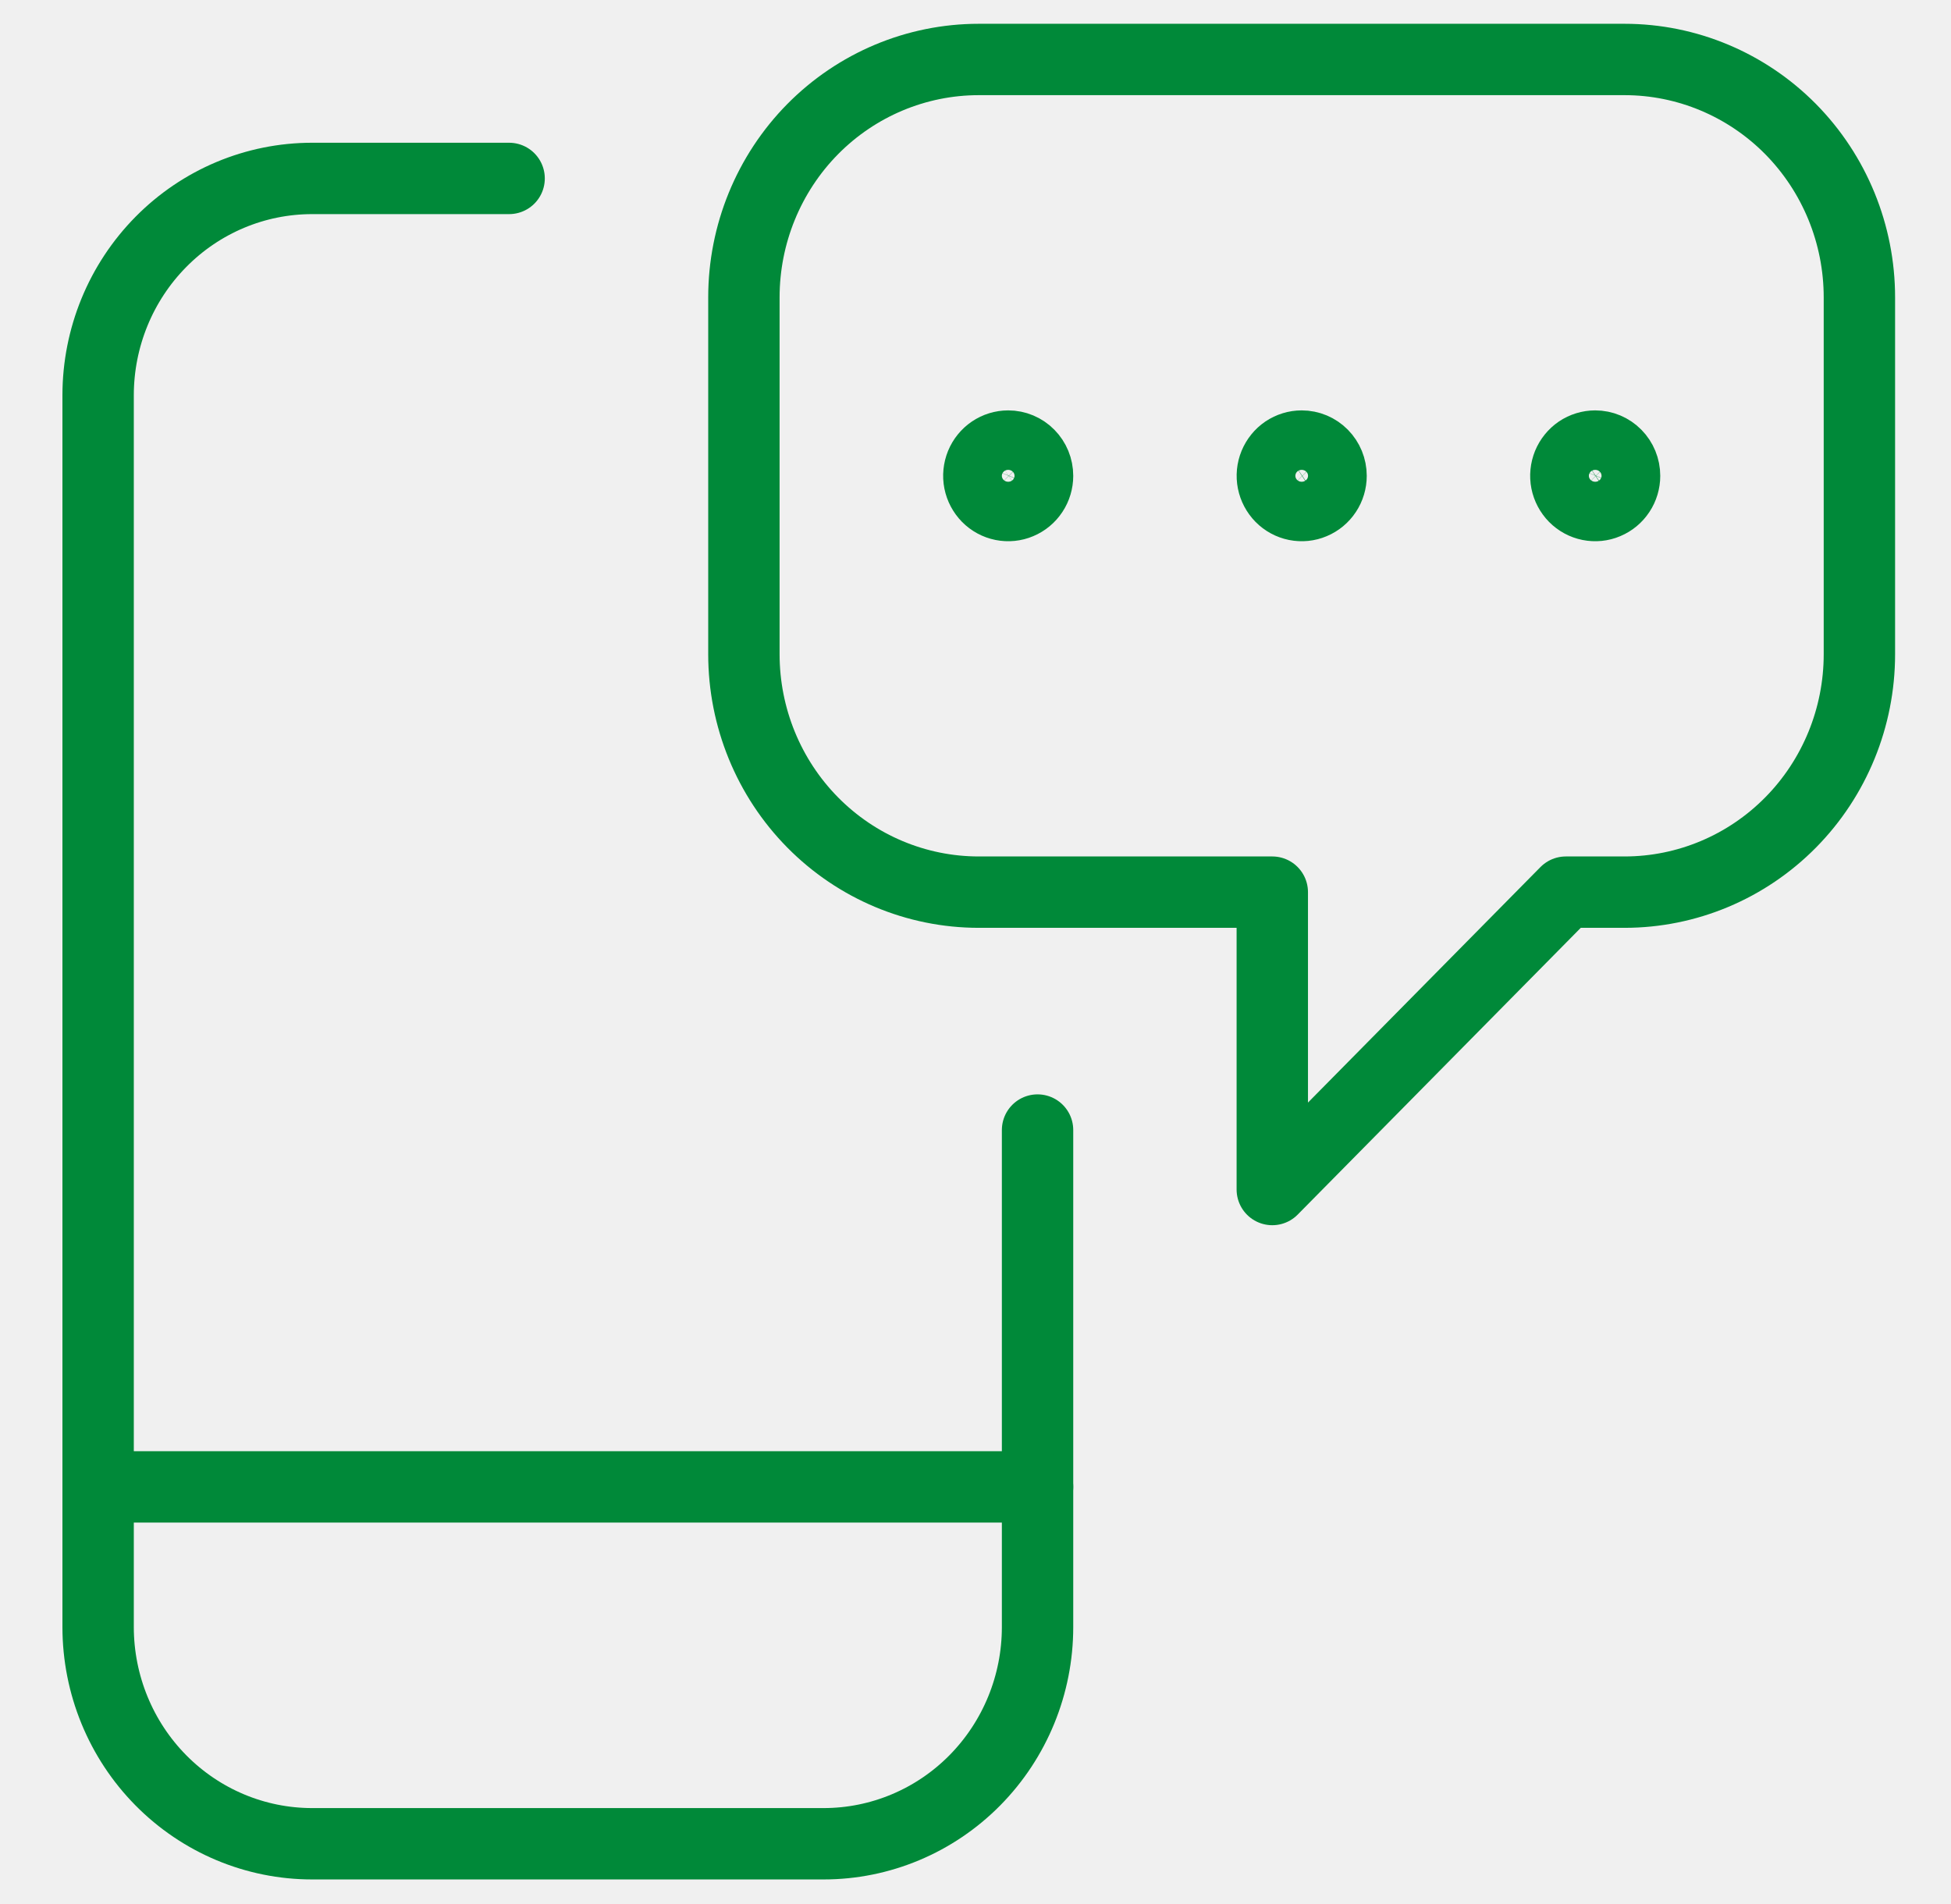
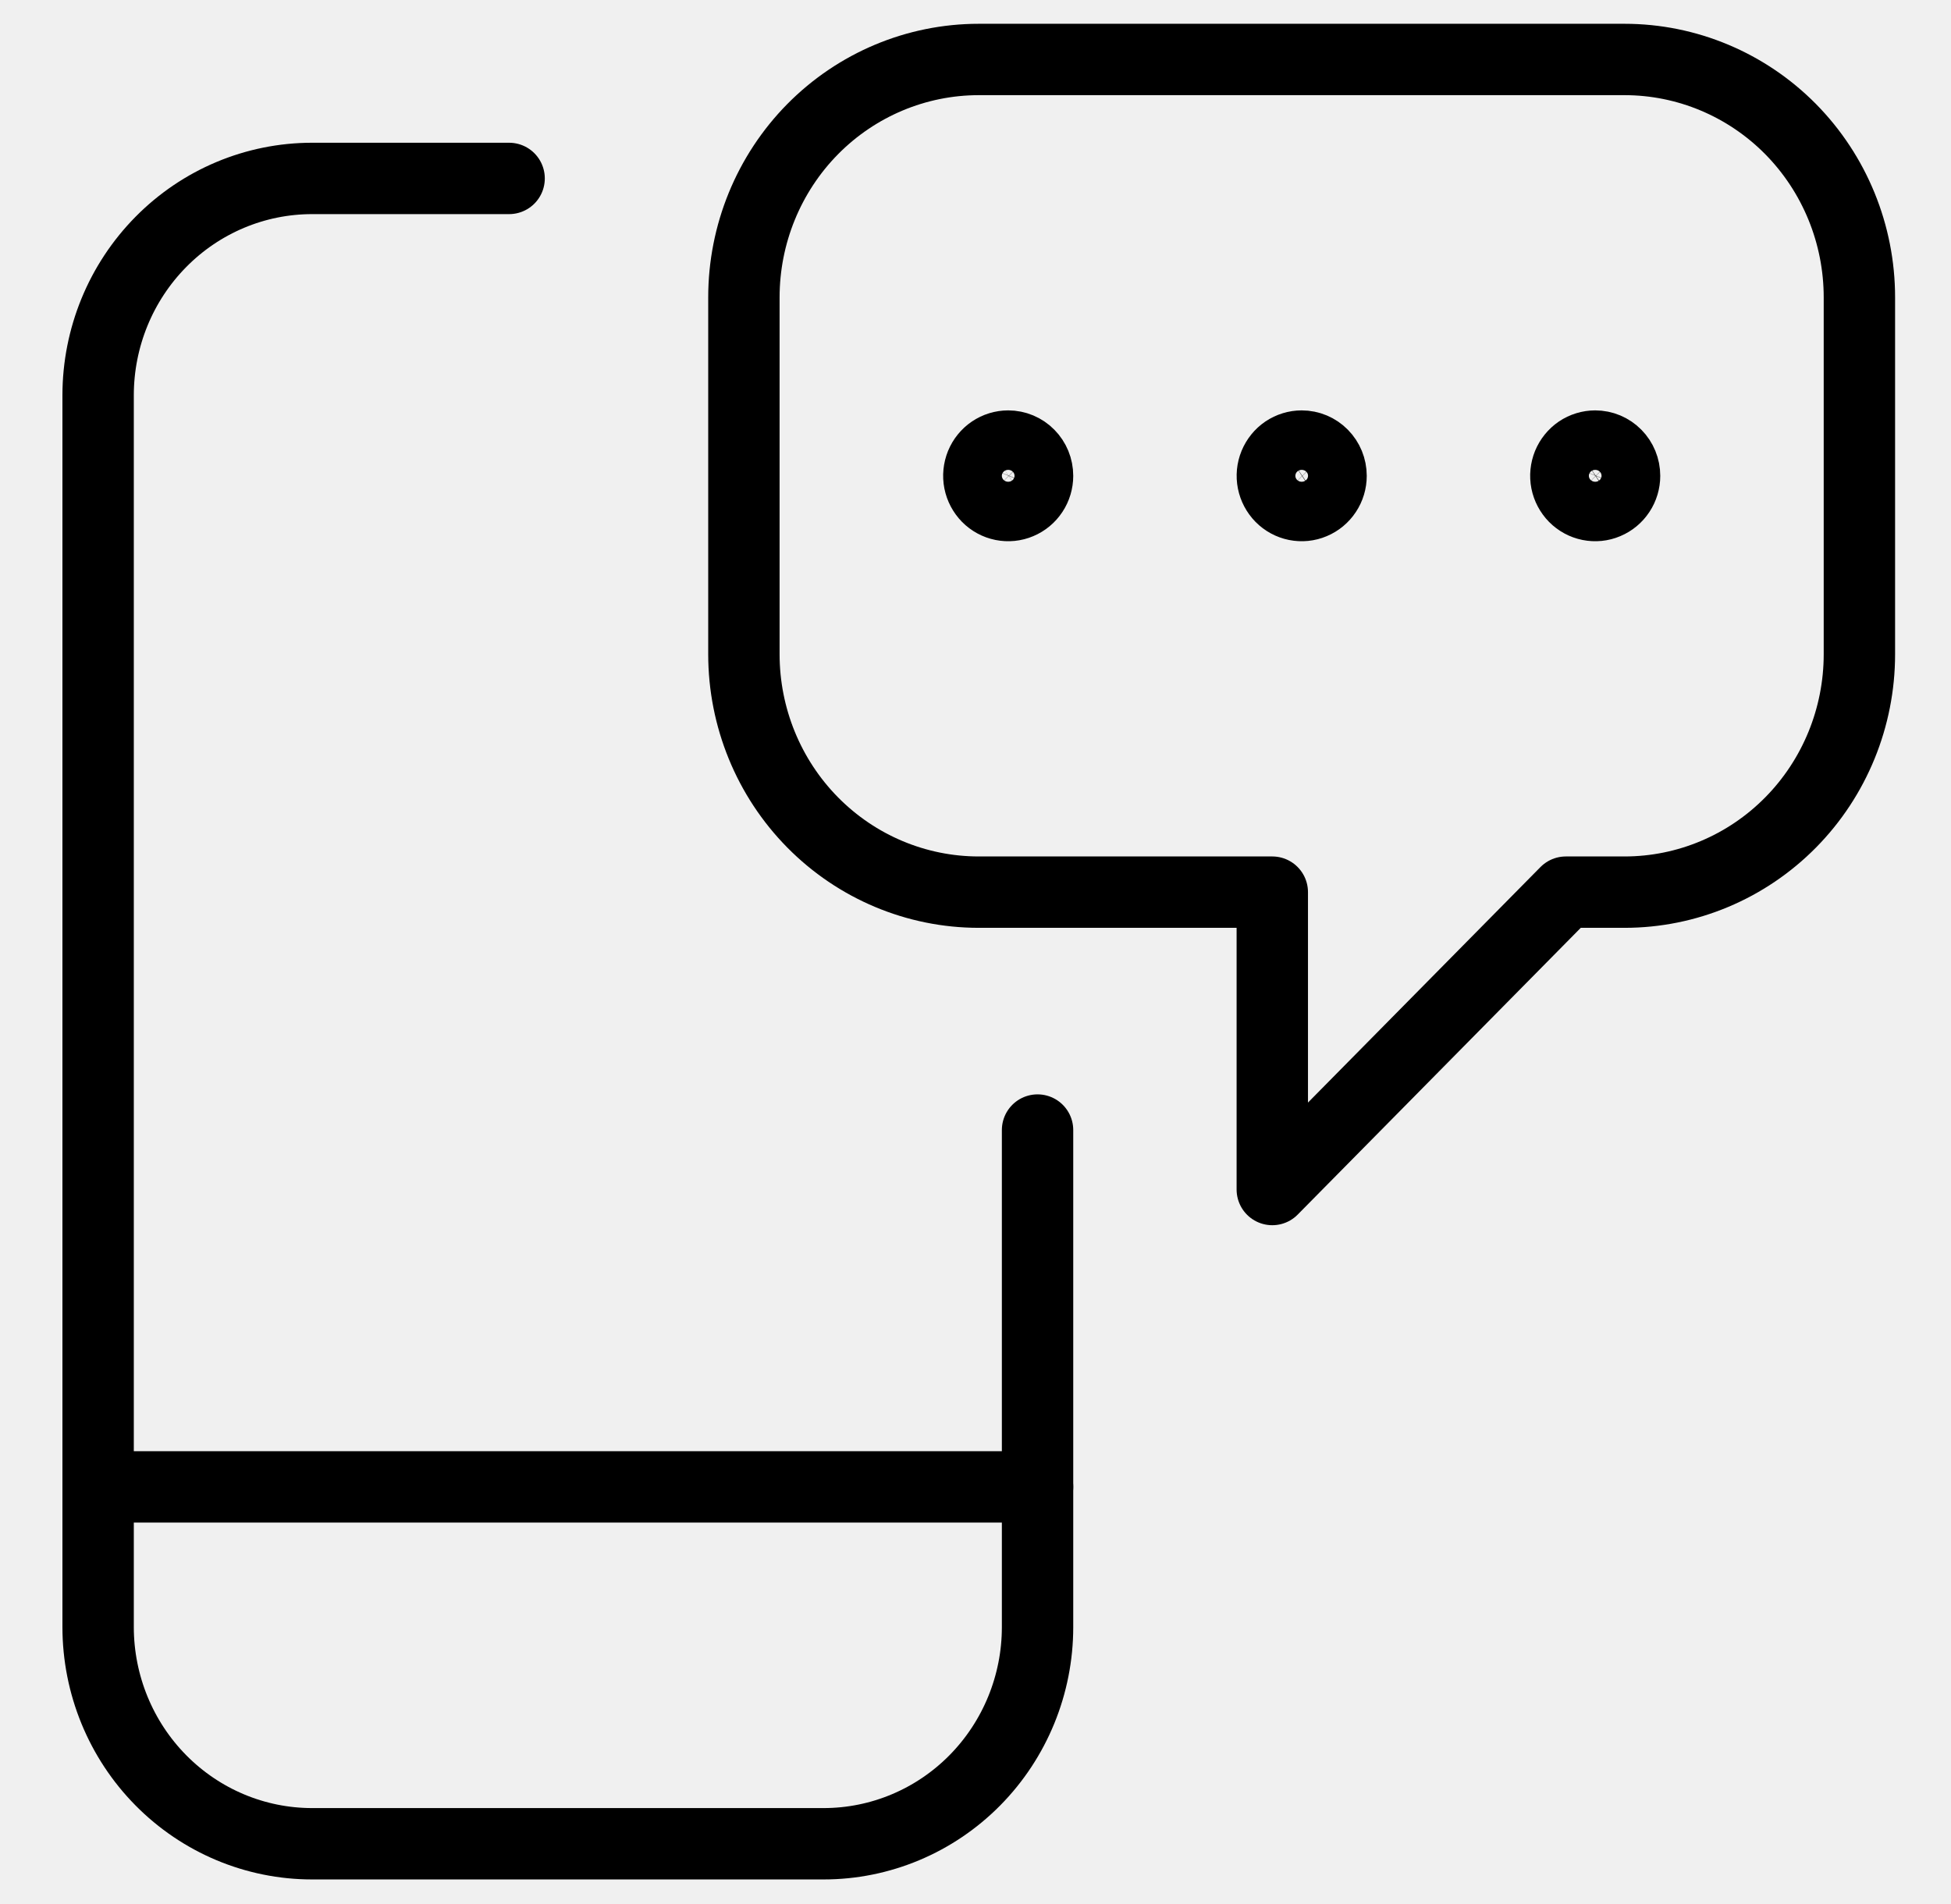
<svg xmlns="http://www.w3.org/2000/svg" width="41" height="40" viewBox="0 0 41 40" fill="none">
  <g clip-path="url(#clip0_619_12732)">
-     <path d="M21.804 23.75V34.197C21.804 35.404 21.33 36.562 20.487 37.416C19.644 38.27 18.501 38.75 17.309 38.75H6.559C5.366 38.75 4.223 38.27 3.38 37.416C2.537 36.563 2.063 35.404 2.062 34.197V8.305C2.063 7.097 2.537 5.939 3.38 5.085C4.223 4.23 5.366 3.75 6.559 3.75H10.699" stroke="#008939" stroke-width="1.5" stroke-linecap="round" stroke-linejoin="round" />
-     <path d="M2.062 31.25H21.804" stroke="#008939" stroke-width="1.5" stroke-linecap="round" stroke-linejoin="round" />
-     <path d="M34.14 1.25H20.568C19.259 1.25 18.004 1.777 17.078 2.714C16.153 3.652 15.633 4.924 15.633 6.25V13.75C15.633 15.076 16.153 16.348 17.078 17.285C18.004 18.223 19.259 18.75 20.568 18.75H26.737V25L32.906 18.75H34.14C35.449 18.75 36.704 18.223 37.63 17.285C38.555 16.348 39.075 15.076 39.075 13.75V6.25C39.075 4.924 38.555 3.652 37.63 2.714C36.704 1.777 35.449 1.25 34.14 1.25Z" stroke="#008939" stroke-width="1.5" stroke-linecap="round" stroke-linejoin="round" />
-     <path d="M21.187 9.375C21.065 9.375 20.946 9.412 20.845 9.48C20.743 9.549 20.664 9.647 20.617 9.761C20.571 9.875 20.558 10.001 20.582 10.122C20.606 10.243 20.665 10.354 20.751 10.442C20.837 10.529 20.947 10.589 21.067 10.613C21.186 10.637 21.311 10.625 21.423 10.577C21.536 10.53 21.632 10.45 21.7 10.347C21.768 10.245 21.804 10.124 21.804 10C21.804 9.834 21.739 9.675 21.623 9.558C21.508 9.441 21.351 9.375 21.187 9.375Z" stroke="#008939" stroke-width="1.5" stroke-linecap="round" stroke-linejoin="round" />
-     <path d="M27.355 9.375C27.233 9.375 27.114 9.412 27.012 9.48C26.911 9.549 26.832 9.647 26.785 9.761C26.738 9.875 26.726 10.001 26.75 10.122C26.774 10.243 26.833 10.354 26.919 10.442C27.005 10.529 27.115 10.589 27.235 10.613C27.355 10.637 27.479 10.625 27.591 10.577C27.704 10.53 27.8 10.45 27.868 10.347C27.936 10.245 27.972 10.124 27.972 10C27.972 9.834 27.907 9.675 27.791 9.558C27.676 9.441 27.519 9.375 27.355 9.375Z" stroke="#008939" stroke-width="1.5" stroke-linecap="round" stroke-linejoin="round" />
-     <path d="M33.523 9.375C33.401 9.375 33.282 9.412 33.18 9.48C33.079 9.549 33 9.647 32.953 9.761C32.907 9.875 32.894 10.001 32.918 10.122C32.942 10.243 33.001 10.354 33.087 10.442C33.173 10.529 33.283 10.589 33.403 10.613C33.523 10.637 33.647 10.625 33.759 10.577C33.872 10.53 33.968 10.45 34.036 10.347C34.104 10.245 34.14 10.124 34.14 10C34.14 9.834 34.075 9.675 33.959 9.558C33.844 9.441 33.687 9.375 33.523 9.375Z" stroke="#008939" stroke-width="1.5" stroke-linecap="round" stroke-linejoin="round" />
+     <path d="M21.804 23.75V34.197C21.804 35.404 21.33 36.562 20.487 37.416C19.644 38.27 18.501 38.75 17.309 38.75H6.559C5.366 38.75 4.223 38.27 3.38 37.416C2.537 36.563 2.063 35.404 2.062 34.197V8.305C2.063 7.097 2.537 5.939 3.38 5.085C4.223 4.23 5.366 3.75 6.559 3.75H10.699" stroke="currentColor" stroke-width="1.5" stroke-linecap="round" stroke-linejoin="round" />
+     <path d="M2.062 31.25H21.804" stroke="currentColor" stroke-width="1.5" stroke-linecap="round" stroke-linejoin="round" />
+     <path d="M34.14 1.25H20.568C19.259 1.25 18.004 1.777 17.078 2.714C16.153 3.652 15.633 4.924 15.633 6.25V13.75C15.633 15.076 16.153 16.348 17.078 17.285C18.004 18.223 19.259 18.75 20.568 18.75H26.737V25L32.906 18.75H34.14C35.449 18.75 36.704 18.223 37.63 17.285C38.555 16.348 39.075 15.076 39.075 13.75V6.25C39.075 4.924 38.555 3.652 37.63 2.714C36.704 1.777 35.449 1.25 34.14 1.25Z" stroke="currentColor" stroke-width="1.5" stroke-linecap="round" stroke-linejoin="round" />
+     <path d="M21.187 9.375C21.065 9.375 20.946 9.412 20.845 9.48C20.743 9.549 20.664 9.647 20.617 9.761C20.571 9.875 20.558 10.001 20.582 10.122C20.606 10.243 20.665 10.354 20.751 10.442C20.837 10.529 20.947 10.589 21.067 10.613C21.186 10.637 21.311 10.625 21.423 10.577C21.536 10.53 21.632 10.45 21.7 10.347C21.768 10.245 21.804 10.124 21.804 10C21.804 9.834 21.739 9.675 21.623 9.558C21.508 9.441 21.351 9.375 21.187 9.375Z" stroke="currentColor" stroke-width="1.5" stroke-linecap="round" stroke-linejoin="round" />
+     <path d="M27.355 9.375C27.233 9.375 27.114 9.412 27.012 9.48C26.911 9.549 26.832 9.647 26.785 9.761C26.738 9.875 26.726 10.001 26.75 10.122C26.774 10.243 26.833 10.354 26.919 10.442C27.005 10.529 27.115 10.589 27.235 10.613C27.355 10.637 27.479 10.625 27.591 10.577C27.704 10.53 27.8 10.45 27.868 10.347C27.936 10.245 27.972 10.124 27.972 10C27.972 9.834 27.907 9.675 27.791 9.558C27.676 9.441 27.519 9.375 27.355 9.375Z" stroke="currentColor" stroke-width="1.5" stroke-linecap="round" stroke-linejoin="round" />
+     <path d="M33.523 9.375C33.401 9.375 33.282 9.412 33.18 9.48C33.079 9.549 33 9.647 32.953 9.761C32.907 9.875 32.894 10.001 32.918 10.122C32.942 10.243 33.001 10.354 33.087 10.442C33.173 10.529 33.283 10.589 33.403 10.613C33.523 10.637 33.647 10.625 33.759 10.577C33.872 10.53 33.968 10.45 34.036 10.347C34.104 10.245 34.14 10.124 34.14 10C34.14 9.834 34.075 9.675 33.959 9.558C33.844 9.441 33.687 9.375 33.523 9.375Z" stroke="currentColor" stroke-width="1.5" stroke-linecap="round" stroke-linejoin="round" />
  </g>
  <defs>
    <clipPath id="clip0_619_12732">
      <rect width="39.482" height="40" fill="white" transform="translate(0.828125)" />
    </clipPath>
  </defs>
</svg>
